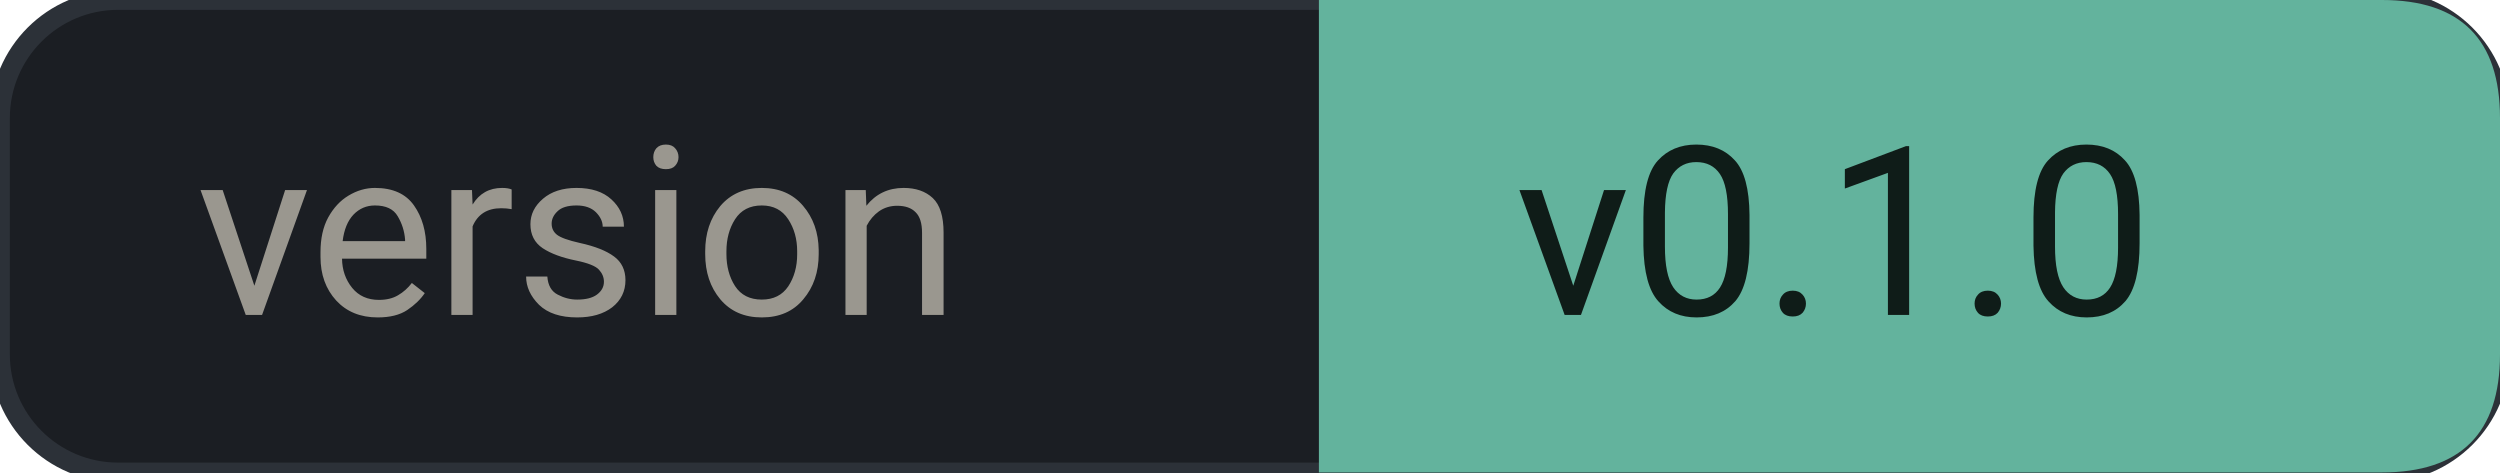
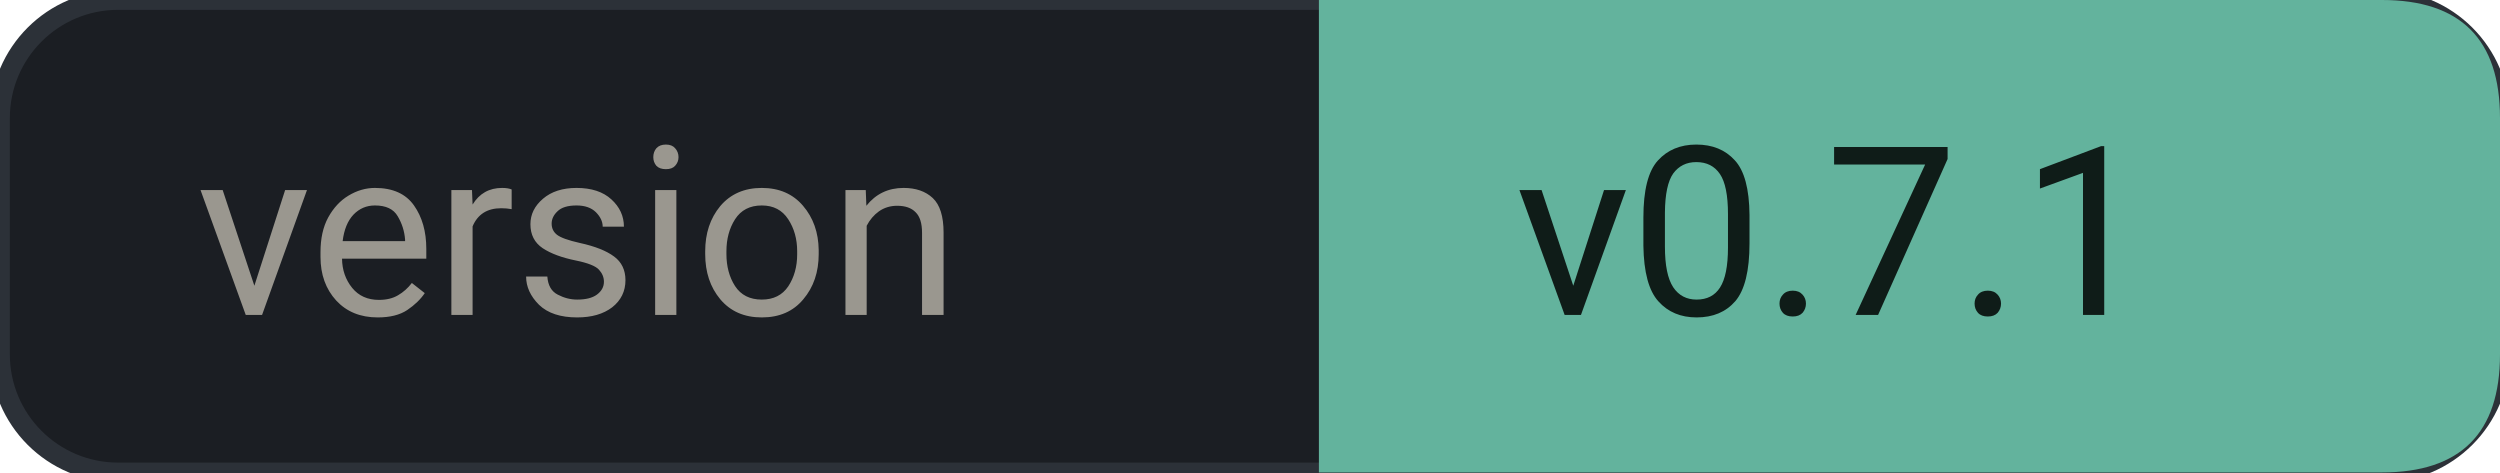
- <svg xmlns="http://www.w3.org/2000/svg" width="127" height="24" viewBox="0 0 127 24" role="img" aria-label="version: v0.1.0">
+ <svg xmlns="http://www.w3.org/2000/svg" width="127" height="24" viewBox="0 0 127 24" role="img" aria-label="version: v0.7.1">
  <rect x="0" y="0" width="127" height="24" fill="#1b1e23" rx="6" stroke="#2c3138" />
  <path d="M67 0 H121 Q127 0 127 6 V18 Q127 24 121 24 H67 Z" fill="#63b39d" />
  <text x="10" y="16" font-family="ui-sans-serif, -apple-system, 'Segoe UI Variable Text', 'Segoe UI', Roboto, 'Helvetica Neue', Arial, sans-serif" font-size="12" fill="#9a978f">version</text>
-   <text x="77" y="16" font-family="ui-sans-serif, -apple-system, 'Segoe UI Variable Text', 'Segoe UI', Roboto, 'Helvetica Neue', Arial, sans-serif" font-size="12" fill="#0f1c18">v0.1.0</text>
+   <text x="77" y="16" font-family="ui-sans-serif, -apple-system, 'Segoe UI Variable Text', 'Segoe UI', Roboto, 'Helvetica Neue', Arial, sans-serif" font-size="12" fill="#0f1c18">v0.7.1</text>
</svg>
